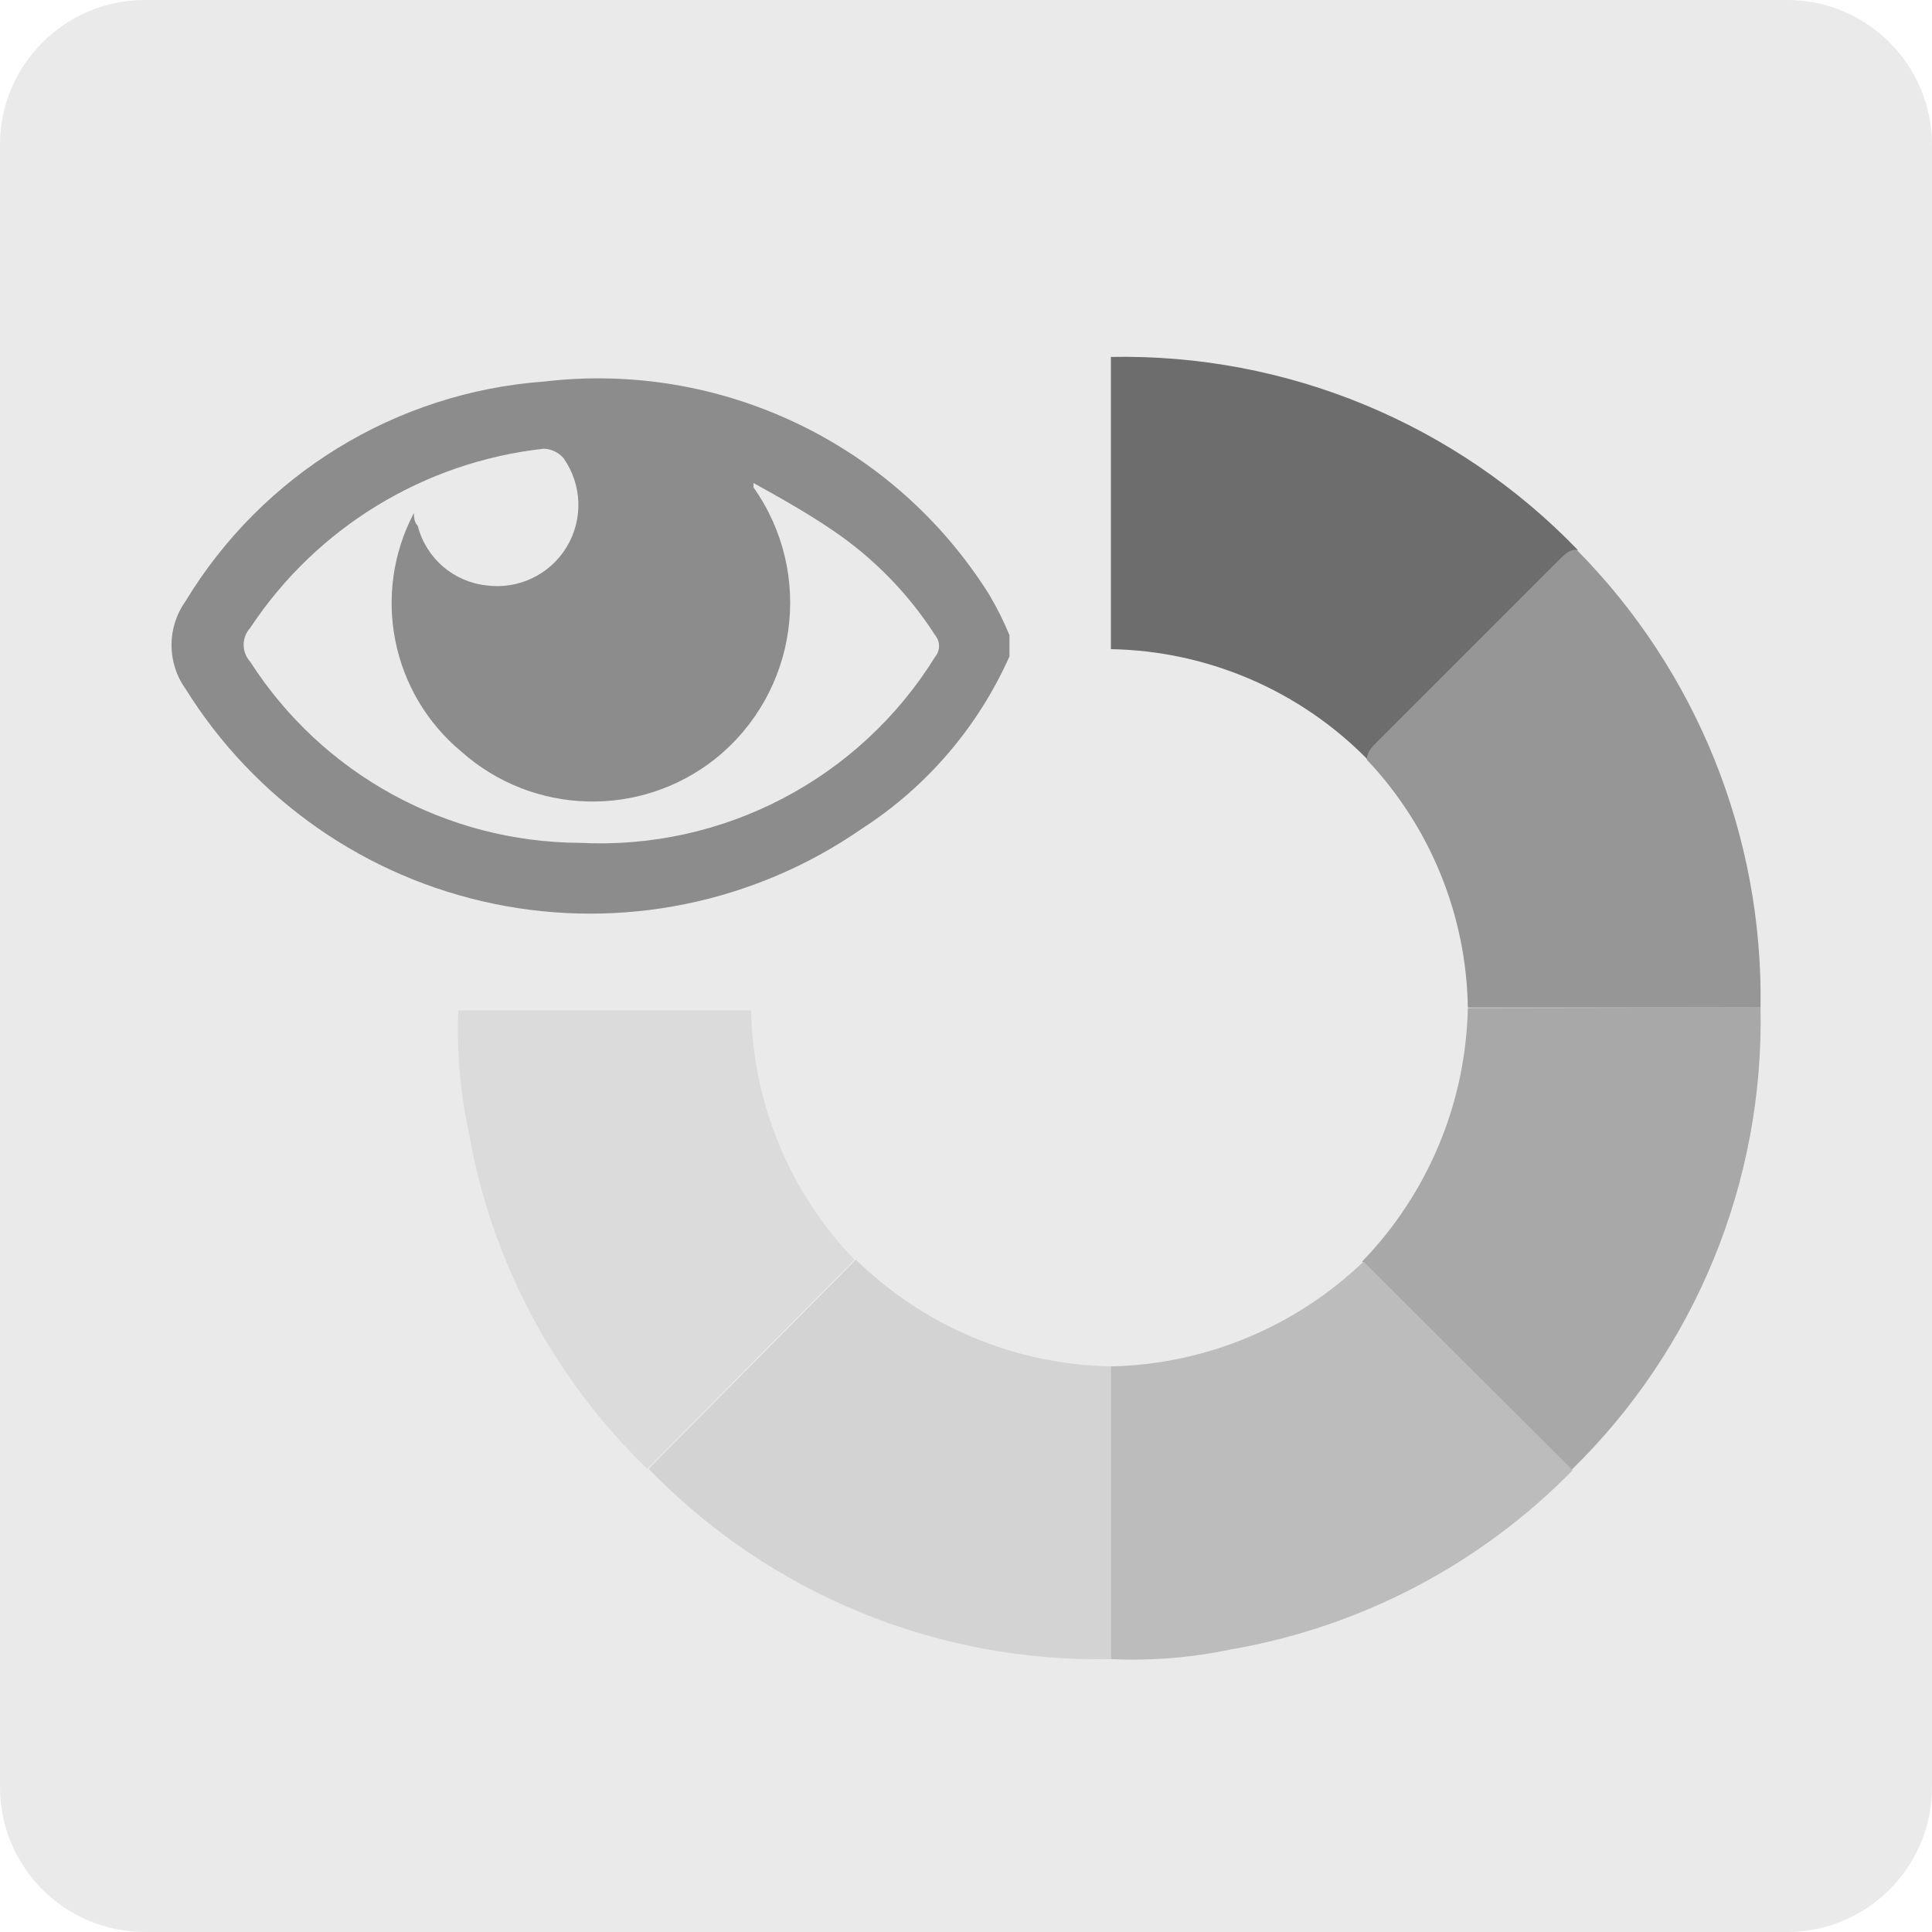
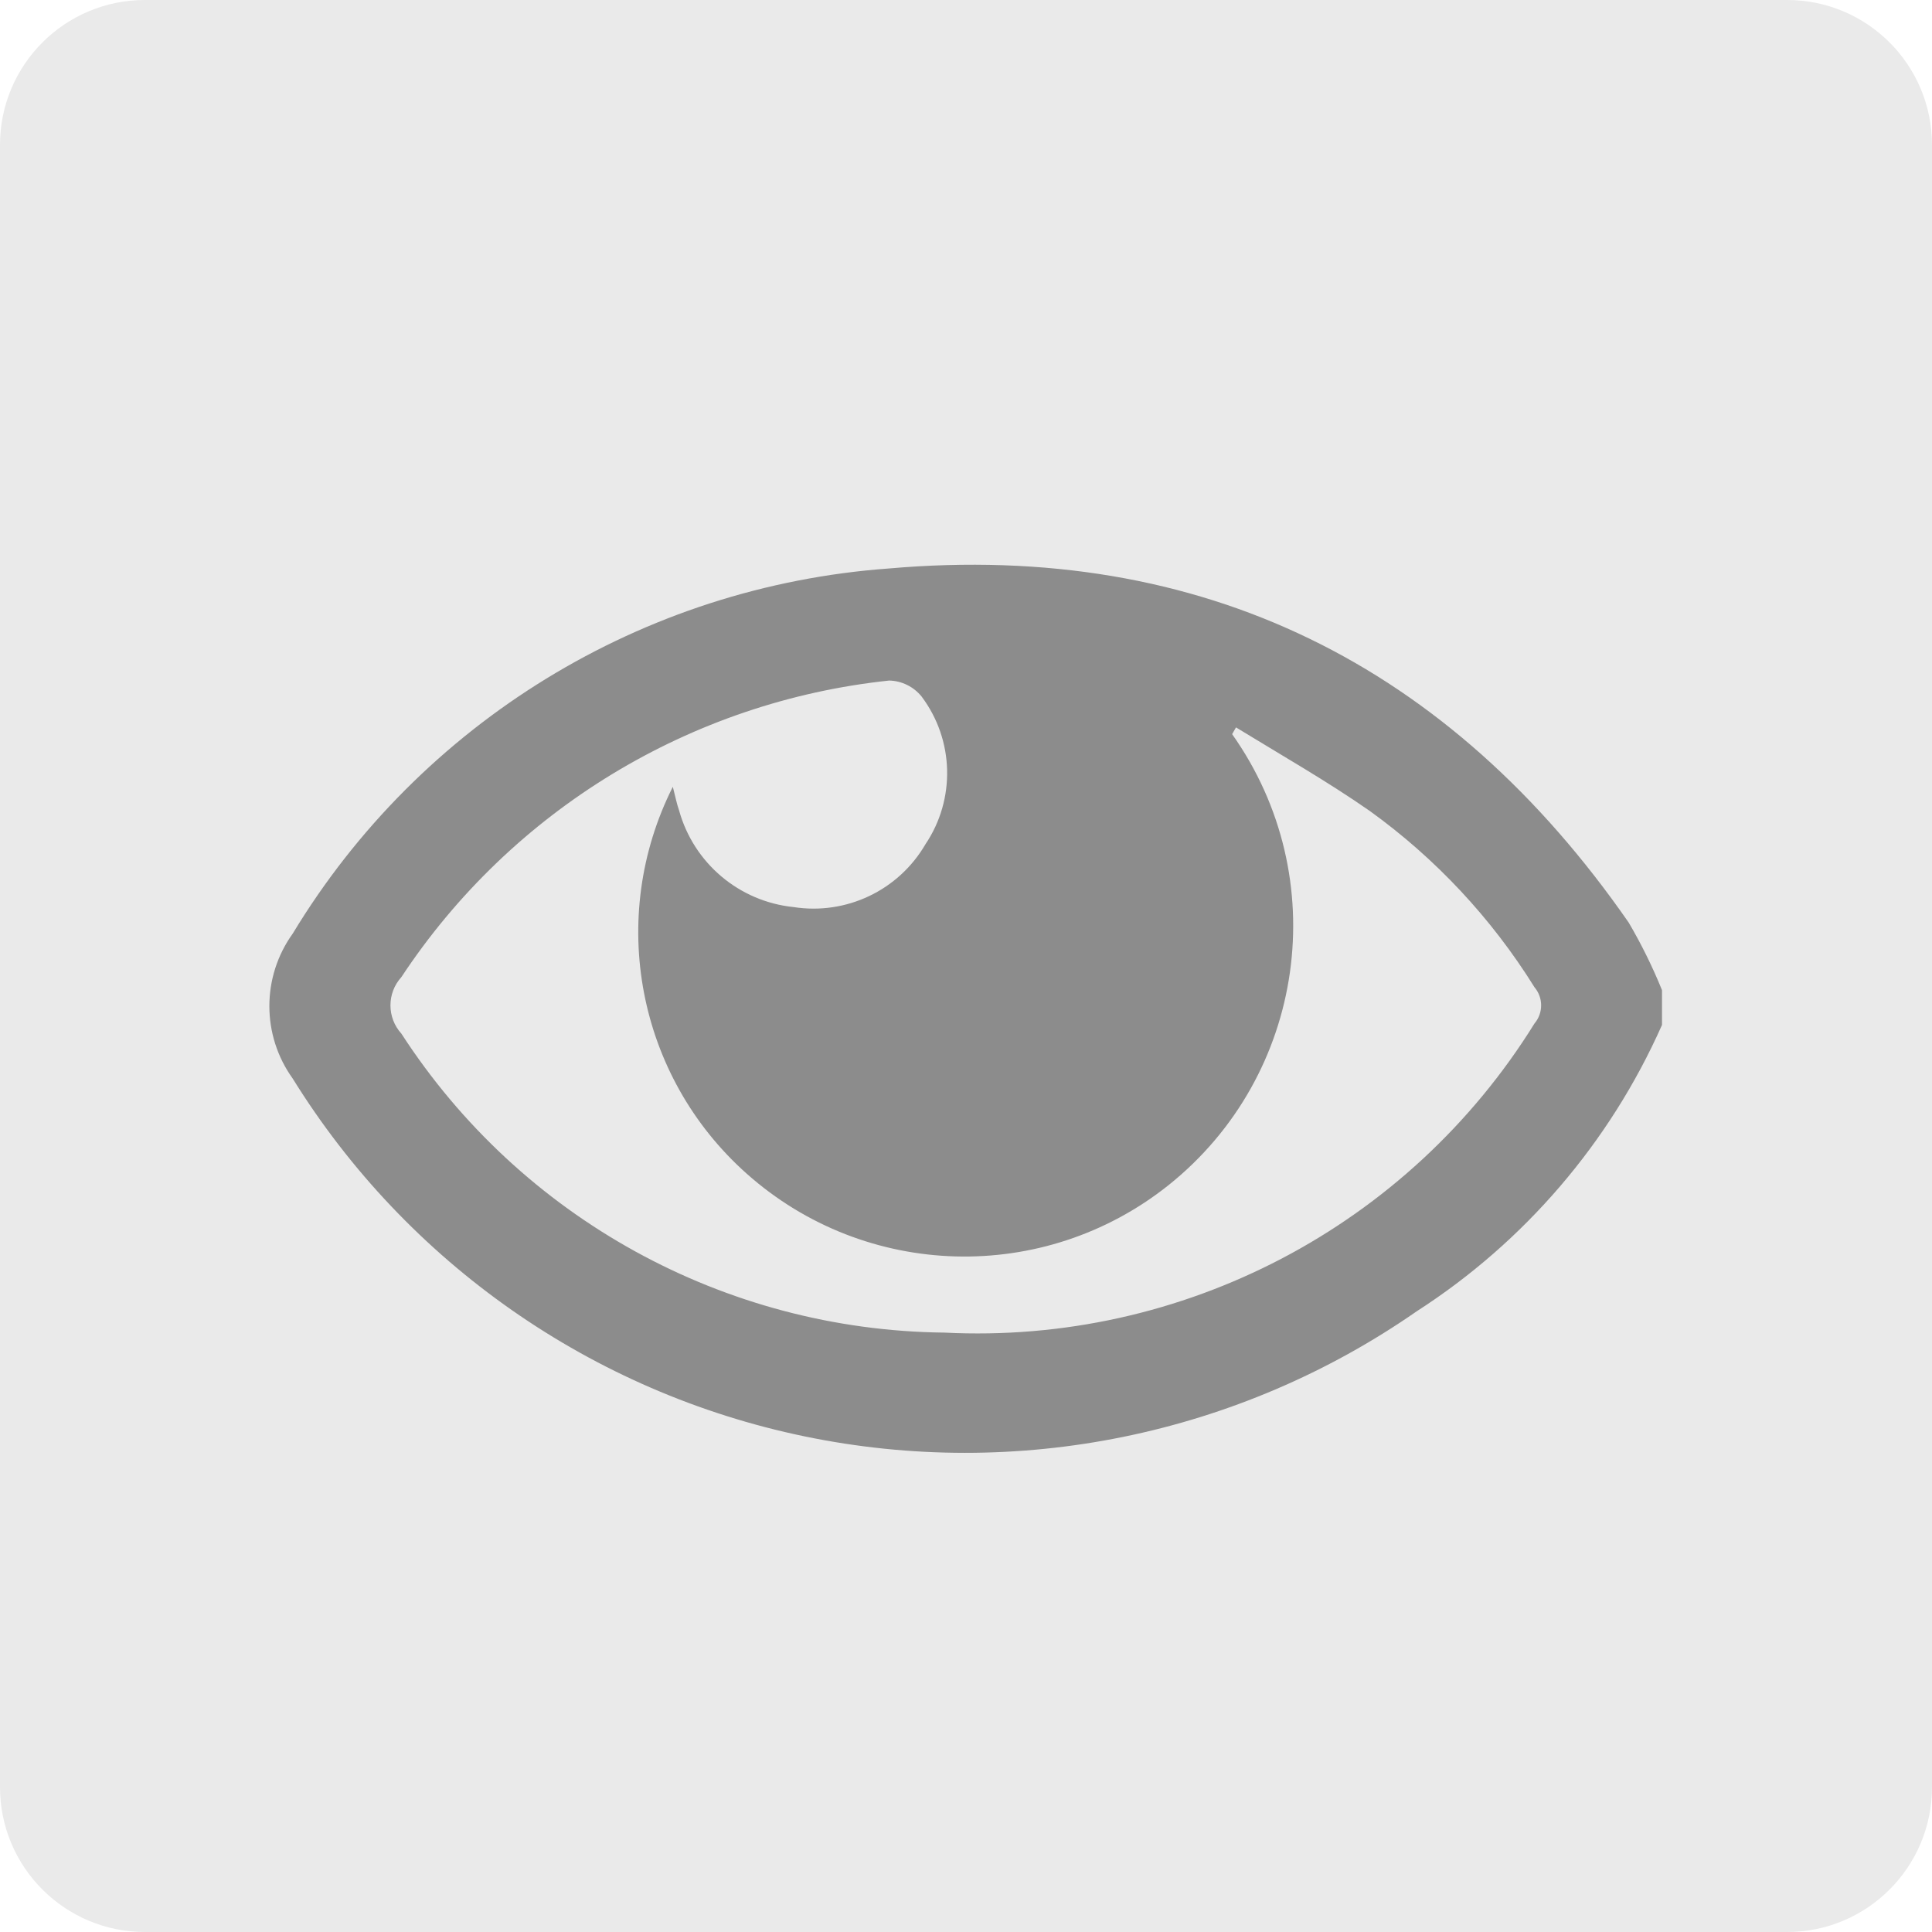
<svg xmlns="http://www.w3.org/2000/svg" viewBox="0 0 40 40">
  <defs>
-     <style>.cls-1{fill:#eaeaea;}.cls-2{fill:#8c8c8c;}.cls-3{fill:#6d6d6d;}.cls-4{fill:#a8a8a8;}.cls-5{fill:#d3d3d3;}.cls-6{fill:#bcbcbc;}.cls-7{fill:#dbdbdb;}.cls-8{fill:#969696;}</style>
+     <style>.cls-1{fill:#eaeaea;}.cls-2{fill:#8c8c8c;}</style>
  </defs>
  <g id="Layer_2" data-name="Layer 2">
    <g id="Layer_1-2" data-name="Layer 1">
      <rect class="cls-1" width="40" height="40" rx="3" />
      <g id="b0f4Oe.tif">
-         <path class="cls-2" d="M20.9,13.59a8.23,8.23,0,0,1-3.06,3.57,9.87,9.87,0,0,1-14-2.9,1.56,1.56,0,0,1,0-1.81A9.49,9.49,0,0,1,11.26,7.9a9.56,9.56,0,0,1,9.22,4.41,6.58,6.58,0,0,1,.42.84Zm-12.33-3c0,.12,0,.21.08.3a1.65,1.65,0,0,0,1.42,1.23,1.68,1.68,0,0,0,1.6-2.63.56.56,0,0,0-.41-.2A8.39,8.39,0,0,0,5.18,13a.52.52,0,0,0,0,.7A8.15,8.15,0,0,0,12,17.45a8.16,8.16,0,0,0,7.36-3.85.35.35,0,0,0,0-.45A7.55,7.55,0,0,0,17.27,11c-.54-.37-1.11-.69-1.67-1l0,.09a4.14,4.14,0,0,1-.79,5.62,4.09,4.09,0,0,1-5.26-.15A4,4,0,0,1,8.57,10.62Z" />
-       </g>
-       <g id="nZpaRN.tif">
-         <path class="cls-3" d="M23,7.39a13.07,13.07,0,0,1,9.67,4c-.18,0-.28.14-.4.25l-3.69,3.69c-.11.12-.25.22-.25.41A7.64,7.64,0,0,0,23,13.44Z" />
-         <path class="cls-4" d="M36.45,20.86a13,13,0,0,1-3.92,9.58L28.2,26.12a7.78,7.78,0,0,0,2.19-5.25Z" />
-         <path class="cls-5" d="M23,34.35a12.94,12.94,0,0,1-9.57-3.94l4.29-4.33A7.75,7.75,0,0,0,23,28.29Z" />
-         <path class="cls-6" d="M23,34.35V28.29a7.79,7.79,0,0,0,5.23-2.17l4.33,4.32a13,13,0,0,1-7.08,3.71A9.82,9.82,0,0,1,23,34.35Z" />
-         <path class="cls-7" d="M17.69,26.08,13.4,30.41a12.72,12.72,0,0,1-3.7-7,9.91,9.91,0,0,1-.21-2.49h6.06A7.66,7.66,0,0,0,17.69,26.08Z" />
-         <path class="cls-8" d="M36.45,20.86H30.39a7.64,7.64,0,0,0-2.09-5.13c0-.19.14-.29.25-.41l3.69-3.69c.12-.11.22-.25.4-.25A13.18,13.18,0,0,1,36.45,20.86Z" />
+         <path class="cls-2" d="M34.41,21.22a13.62,13.62,0,0,1-5.08,5.93A16.38,16.38,0,0,1,6.06,22.33a2.57,2.57,0,0,1,0-3A15.76,15.76,0,0,1,18.4,11.77c6.5-.57,11.62,2,15.32,7.33a10.71,10.71,0,0,1,.69,1.4ZM13.93,16.29c.05.19.08.35.13.49a2.75,2.75,0,0,0,2.37,2,2.68,2.68,0,0,0,2.73-1.3,2.64,2.64,0,0,0-.08-3.06.89.89,0,0,0-.67-.33,13.85,13.85,0,0,0-10.1,6.14.87.87,0,0,0,0,1.17,13.56,13.56,0,0,0,11.24,6.19,13.57,13.57,0,0,0,12.22-6.4.58.58,0,0,0,0-.75,12.9,12.9,0,0,0-3.41-3.65c-.89-.62-1.84-1.16-2.77-1.73l-.08.14a6.87,6.87,0,0,1-1.32,9.34,6.78,6.78,0,0,1-8.73-.24A6.69,6.69,0,0,1,13.93,16.29Z" />
      </g>
    </g>
  </g>
</svg>
